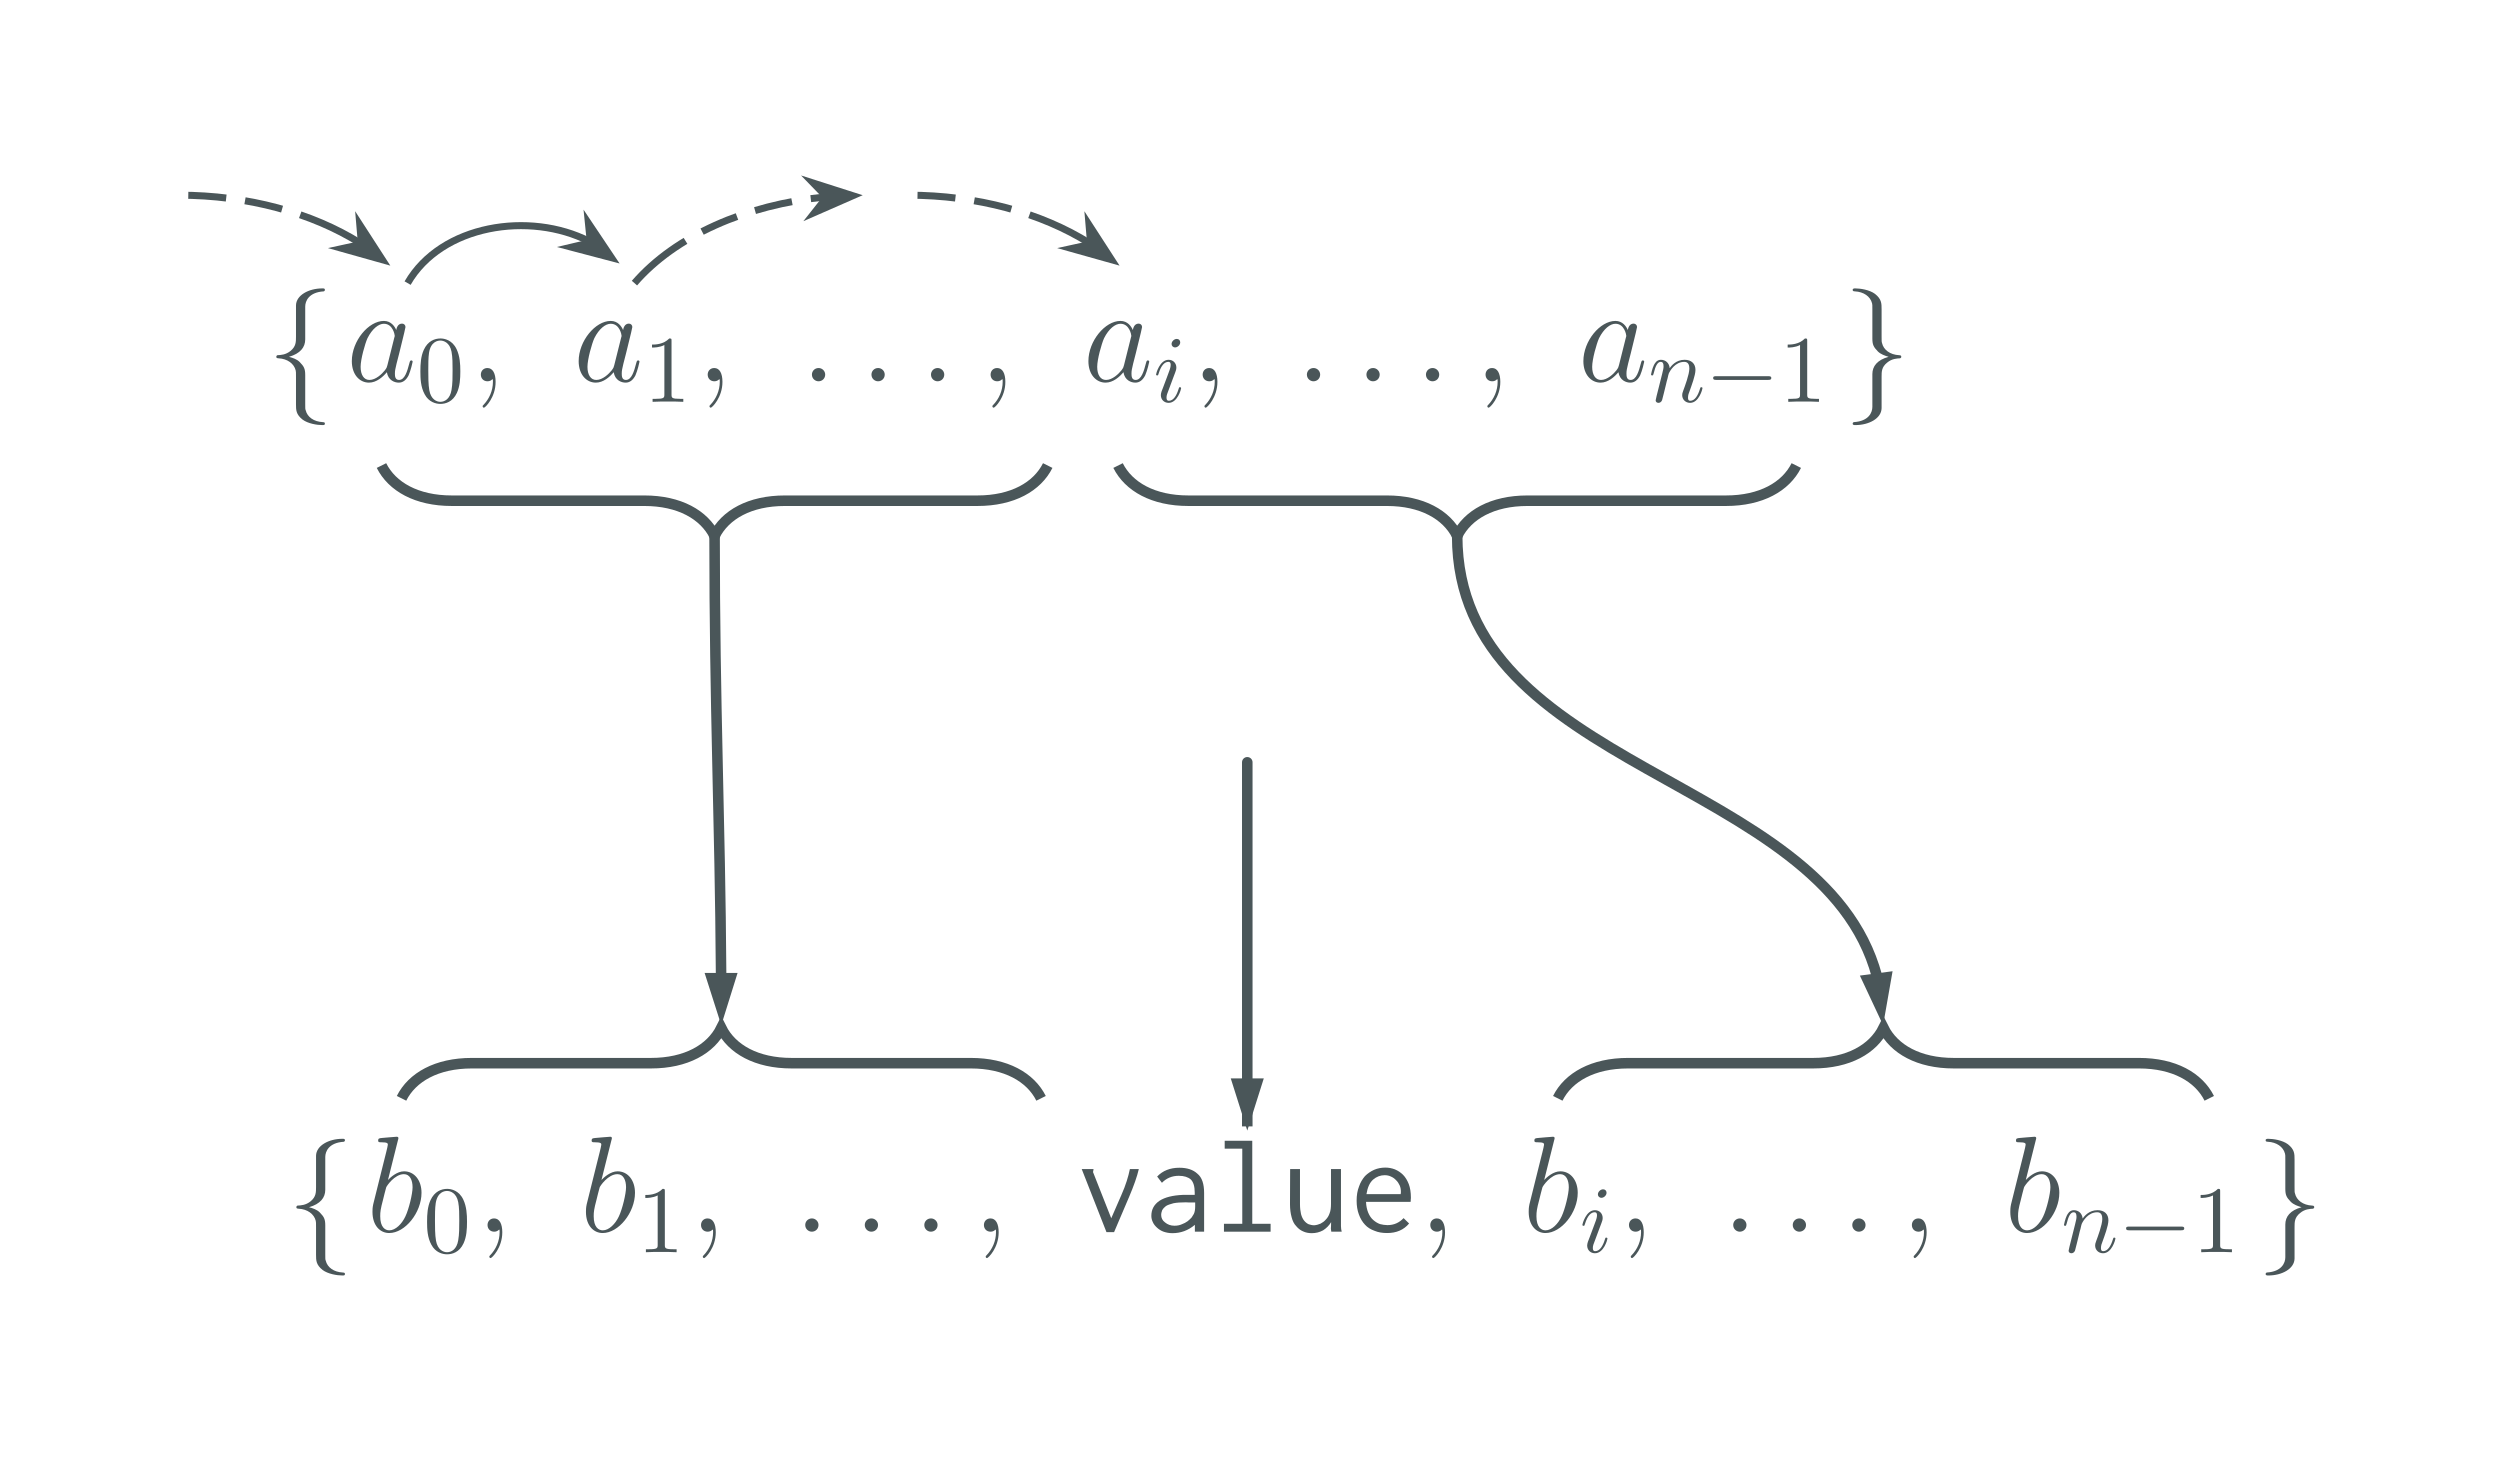
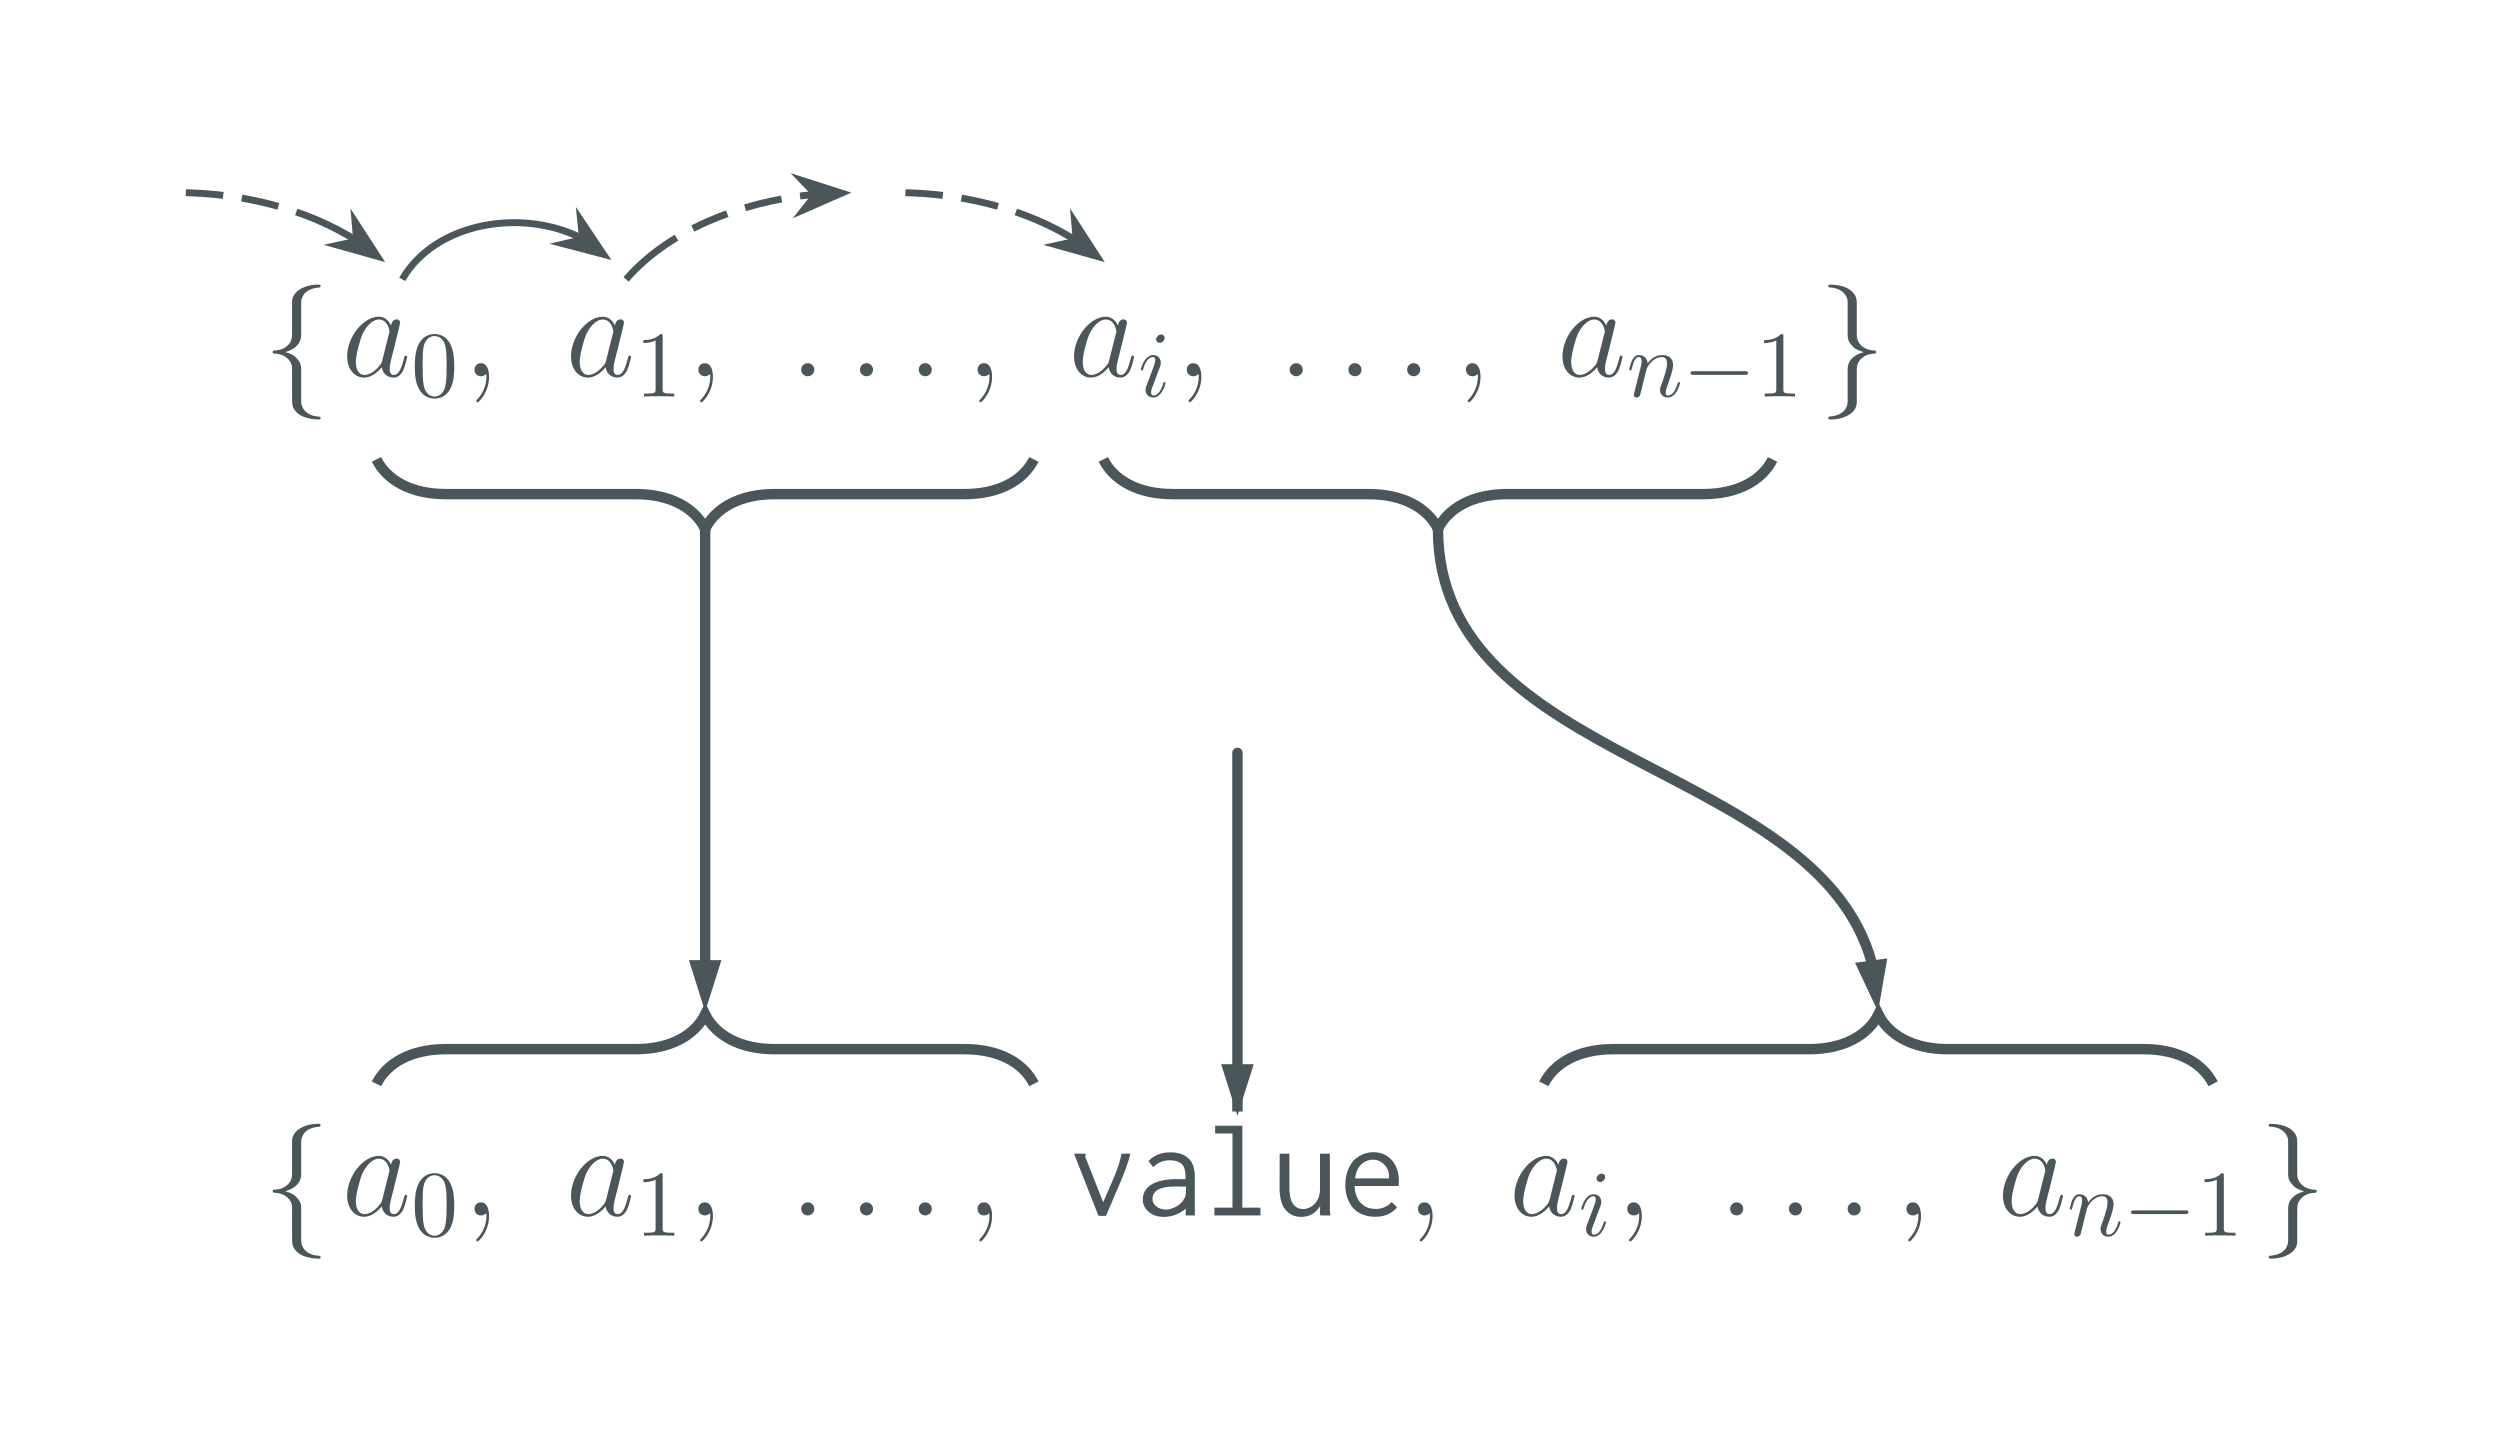
- <svg xmlns="http://www.w3.org/2000/svg" xmlns:xlink="http://www.w3.org/1999/xlink" width="262.063pt" height="152.685pt" viewBox="0 0 262.063 152.685" version="1.1">
+ <svg xmlns="http://www.w3.org/2000/svg" xmlns:xlink="http://www.w3.org/1999/xlink" width="265.567pt" height="152.685pt" viewBox="0 0 265.567 152.685" version="1.1">
  <defs>
    <g>
      <symbol overflow="visible" id="glyph0-0">
        <path style="stroke:none;" d="" />
      </symbol>
      <symbol overflow="visible" id="glyph0-1">
        <path style="stroke:none;" d="M 4.312 -1.703 C 4.25 -1.469 4.25 -1.438 4.047 -1.156 C 3.734 -0.766 3.094 -0.141 2.422 -0.141 C 1.844 -0.141 1.5 -0.672 1.5 -1.516 C 1.5 -2.312 1.953 -3.922 2.219 -4.516 C 2.719 -5.516 3.391 -6.031 3.938 -6.031 C 4.891 -6.031 5.078 -4.859 5.078 -4.75 C 5.078 -4.734 5.031 -4.547 5.016 -4.516 Z M 5.234 -5.375 C 5.078 -5.75 4.688 -6.328 3.938 -6.328 C 2.328 -6.328 0.578 -4.234 0.578 -2.109 C 0.578 -0.688 1.406 0.141 2.375 0.141 C 3.172 0.141 3.844 -0.469 4.25 -0.953 C 4.391 -0.094 5.062 0.141 5.5 0.141 C 5.922 0.141 6.266 -0.109 6.531 -0.625 C 6.75 -1.125 6.953 -2 6.953 -2.047 C 6.953 -2.125 6.906 -2.188 6.812 -2.188 C 6.688 -2.188 6.672 -2.109 6.609 -1.891 C 6.391 -1.047 6.125 -0.141 5.531 -0.141 C 5.125 -0.141 5.094 -0.516 5.094 -0.797 C 5.094 -1.141 5.141 -1.297 5.266 -1.844 C 5.359 -2.203 5.438 -2.531 5.547 -2.938 C 6.078 -5.094 6.203 -5.609 6.203 -5.688 C 6.203 -5.891 6.047 -6.047 5.844 -6.047 C 5.375 -6.047 5.266 -5.547 5.234 -5.375 Z M 5.234 -5.375 " />
      </symbol>
-       <symbol overflow="visible" id="glyph0-2">
-         <path style="stroke:none;" d="M 3.312 -9.594 C 3.328 -9.656 3.359 -9.734 3.359 -9.812 C 3.359 -9.953 3.219 -9.953 3.188 -9.953 C 3.172 -9.953 2.656 -9.906 2.391 -9.891 C 2.156 -9.875 1.938 -9.844 1.672 -9.828 C 1.328 -9.797 1.234 -9.781 1.234 -9.531 C 1.234 -9.375 1.375 -9.375 1.516 -9.375 C 2.25 -9.375 2.25 -9.25 2.25 -9.109 C 2.25 -9.016 2.141 -8.594 2.078 -8.328 L 1.734 -6.953 C 1.594 -6.391 0.781 -3.125 0.719 -2.875 C 0.641 -2.516 0.641 -2.266 0.641 -2.078 C 0.641 -0.609 1.469 0.141 2.391 0.141 C 4.062 0.141 5.781 -2 5.781 -4.078 C 5.781 -5.391 5.031 -6.328 3.953 -6.328 C 3.219 -6.328 2.531 -5.703 2.266 -5.422 Z M 2.406 -0.141 C 1.953 -0.141 1.453 -0.484 1.453 -1.609 C 1.453 -2.078 1.484 -2.359 1.75 -3.359 C 1.797 -3.547 2.016 -4.453 2.078 -4.641 C 2.109 -4.766 2.953 -6.031 3.938 -6.031 C 4.562 -6.031 4.844 -5.406 4.844 -4.656 C 4.844 -3.969 4.453 -2.359 4.094 -1.609 C 3.734 -0.828 3.062 -0.141 2.406 -0.141 Z M 2.406 -0.141 " />
-       </symbol>
      <symbol overflow="visible" id="glyph1-0">
        <path style="stroke:none;" d="" />
      </symbol>
      <symbol overflow="visible" id="glyph1-1">
        <path style="stroke:none;" d="M 4.578 -3.188 C 4.578 -3.984 4.531 -4.781 4.188 -5.516 C 3.734 -6.484 2.906 -6.641 2.5 -6.641 C 1.891 -6.641 1.172 -6.375 0.75 -5.453 C 0.438 -4.766 0.391 -3.984 0.391 -3.188 C 0.391 -2.438 0.422 -1.547 0.844 -0.781 C 1.266 0.016 2 0.219 2.484 0.219 C 3.016 0.219 3.781 0.016 4.219 -0.938 C 4.531 -1.625 4.578 -2.406 4.578 -3.188 Z M 2.484 0 C 2.094 0 1.5 -0.25 1.328 -1.203 C 1.219 -1.797 1.219 -2.719 1.219 -3.312 C 1.219 -3.953 1.219 -4.609 1.297 -5.141 C 1.484 -6.328 2.234 -6.422 2.484 -6.422 C 2.812 -6.422 3.469 -6.234 3.656 -5.25 C 3.766 -4.688 3.766 -3.938 3.766 -3.312 C 3.766 -2.562 3.766 -1.891 3.656 -1.25 C 3.5 -0.297 2.938 0 2.484 0 Z M 2.484 0 " />
      </symbol>
      <symbol overflow="visible" id="glyph1-2">
        <path style="stroke:none;" d="M 2.938 -6.375 C 2.938 -6.625 2.938 -6.641 2.703 -6.641 C 2.078 -6 1.203 -6 0.891 -6 L 0.891 -5.688 C 1.094 -5.688 1.672 -5.688 2.188 -5.953 L 2.188 -0.781 C 2.188 -0.422 2.156 -0.312 1.266 -0.312 L 0.953 -0.312 L 0.953 0 C 1.297 -0.031 2.156 -0.031 2.562 -0.031 C 2.953 -0.031 3.828 -0.031 4.172 0 L 4.172 -0.312 L 3.859 -0.312 C 2.953 -0.312 2.938 -0.422 2.938 -0.781 Z M 2.938 -6.375 " />
      </symbol>
      <symbol overflow="visible" id="glyph2-0">
        <path style="stroke:none;" d="" />
      </symbol>
      <symbol overflow="visible" id="glyph2-1">
        <path style="stroke:none;" d="M 2.797 0.062 C 2.797 -0.828 2.5 -1.391 1.938 -1.391 C 1.516 -1.391 1.25 -1.078 1.25 -0.703 C 1.25 -0.312 1.516 0 1.953 0 C 2.172 0 2.328 -0.094 2.406 -0.172 C 2.453 -0.219 2.469 -0.219 2.484 -0.219 C 2.516 -0.219 2.516 -0.016 2.516 0.062 C 2.516 0.969 2.141 1.844 1.5 2.5 C 1.453 2.531 1.438 2.562 1.438 2.625 C 1.438 2.703 1.5 2.766 1.578 2.766 C 1.703 2.766 2.797 1.703 2.797 0.062 Z M 2.797 0.062 " />
      </symbol>
      <symbol overflow="visible" id="glyph2-2">
        <path style="stroke:none;" d="M 2.641 -0.703 C 2.641 -1.094 2.312 -1.391 1.953 -1.391 C 1.531 -1.391 1.25 -1.062 1.25 -0.703 C 1.25 -0.266 1.609 0 1.938 0 C 2.328 0 2.641 -0.297 2.641 -0.703 Z M 2.641 -0.703 " />
      </symbol>
      <symbol overflow="visible" id="glyph3-0">
        <path style="stroke:none;" d="" />
      </symbol>
      <symbol overflow="visible" id="glyph3-1">
        <path style="stroke:none;" d="M 2.828 -6.234 C 2.828 -6.438 2.688 -6.594 2.469 -6.594 C 2.188 -6.594 1.922 -6.328 1.922 -6.062 C 1.922 -5.875 2.062 -5.703 2.297 -5.703 C 2.531 -5.703 2.828 -5.938 2.828 -6.234 Z M 2.078 -2.484 C 2.188 -2.766 2.188 -2.797 2.297 -3.062 C 2.375 -3.266 2.422 -3.406 2.422 -3.594 C 2.422 -4.031 2.109 -4.406 1.609 -4.406 C 0.672 -4.406 0.297 -2.953 0.297 -2.875 C 0.297 -2.766 0.391 -2.766 0.406 -2.766 C 0.516 -2.766 0.516 -2.797 0.562 -2.953 C 0.844 -3.891 1.234 -4.188 1.578 -4.188 C 1.656 -4.188 1.828 -4.188 1.828 -3.875 C 1.828 -3.656 1.75 -3.453 1.719 -3.344 C 1.641 -3.094 1.188 -1.938 1.031 -1.5 C 0.922 -1.25 0.797 -0.922 0.797 -0.703 C 0.797 -0.234 1.141 0.109 1.609 0.109 C 2.547 0.109 2.922 -1.328 2.922 -1.422 C 2.922 -1.531 2.828 -1.531 2.797 -1.531 C 2.703 -1.531 2.703 -1.5 2.656 -1.344 C 2.469 -0.719 2.141 -0.109 1.641 -0.109 C 1.469 -0.109 1.391 -0.203 1.391 -0.438 C 1.391 -0.688 1.453 -0.828 1.688 -1.438 Z M 2.078 -2.484 " />
      </symbol>
      <symbol overflow="visible" id="glyph3-2">
        <path style="stroke:none;" d="M 0.875 -0.594 C 0.844 -0.438 0.781 -0.203 0.781 -0.156 C 0.781 0.016 0.922 0.109 1.078 0.109 C 1.203 0.109 1.375 0.031 1.453 -0.172 C 1.453 -0.188 1.578 -0.656 1.641 -0.906 L 1.859 -1.797 C 1.906 -2.031 1.969 -2.25 2.031 -2.469 C 2.062 -2.641 2.141 -2.938 2.156 -2.969 C 2.297 -3.281 2.828 -4.188 3.781 -4.188 C 4.234 -4.188 4.312 -3.812 4.312 -3.484 C 4.312 -2.875 3.828 -1.594 3.672 -1.172 C 3.578 -0.938 3.562 -0.812 3.562 -0.703 C 3.562 -0.234 3.922 0.109 4.391 0.109 C 5.328 0.109 5.688 -1.344 5.688 -1.422 C 5.688 -1.531 5.609 -1.531 5.578 -1.531 C 5.469 -1.531 5.469 -1.5 5.422 -1.344 C 5.219 -0.672 4.891 -0.109 4.406 -0.109 C 4.234 -0.109 4.172 -0.203 4.172 -0.438 C 4.172 -0.688 4.25 -0.922 4.344 -1.141 C 4.531 -1.672 4.953 -2.766 4.953 -3.344 C 4.953 -4 4.531 -4.406 3.812 -4.406 C 2.906 -4.406 2.422 -3.766 2.25 -3.531 C 2.203 -4.094 1.797 -4.406 1.328 -4.406 C 0.875 -4.406 0.688 -4.016 0.594 -3.844 C 0.422 -3.5 0.297 -2.906 0.297 -2.875 C 0.297 -2.766 0.391 -2.766 0.406 -2.766 C 0.516 -2.766 0.516 -2.781 0.578 -3 C 0.75 -3.703 0.953 -4.188 1.312 -4.188 C 1.5 -4.188 1.609 -4.062 1.609 -3.734 C 1.609 -3.516 1.578 -3.406 1.453 -2.891 Z M 0.875 -0.594 " />
      </symbol>
      <symbol overflow="visible" id="glyph4-0">
        <path style="stroke:none;" d="" />
      </symbol>
      <symbol overflow="visible" id="glyph4-1">
        <path style="stroke:none;" d="M 6.562 -2.297 C 6.734 -2.297 6.922 -2.297 6.922 -2.5 C 6.922 -2.688 6.734 -2.688 6.562 -2.688 L 1.172 -2.688 C 1 -2.688 0.828 -2.688 0.828 -2.5 C 0.828 -2.297 1 -2.297 1.172 -2.297 Z M 6.562 -2.297 " />
      </symbol>
      <symbol overflow="visible" id="glyph5-0">
        <path style="stroke:none;" d="" />
      </symbol>
      <symbol overflow="visible" id="glyph5-1">
        <path style="stroke:none;" d="M 4.062 -8.844 C 4.062 -9.422 4.438 -10.344 6 -10.438 C 6.062 -10.453 6.125 -10.516 6.125 -10.594 C 6.125 -10.75 6.016 -10.75 5.859 -10.75 C 4.422 -10.75 3.109 -10.031 3.094 -8.969 L 3.094 -5.688 C 3.094 -5.141 3.094 -4.672 2.531 -4.203 C 2.016 -3.781 1.484 -3.766 1.156 -3.75 C 1.094 -3.734 1.031 -3.672 1.031 -3.578 C 1.031 -3.438 1.125 -3.438 1.266 -3.422 C 2.203 -3.375 2.891 -2.859 3.062 -2.156 C 3.094 -2 3.094 -1.969 3.094 -1.453 L 3.094 1.391 C 3.094 2 3.094 2.453 3.781 3 C 4.344 3.422 5.297 3.578 5.859 3.578 C 6.016 3.578 6.125 3.578 6.125 3.422 C 6.125 3.281 6.031 3.281 5.891 3.266 C 4.984 3.219 4.281 2.75 4.109 2.016 C 4.062 1.891 4.062 1.859 4.062 1.344 L 4.062 -1.656 C 4.062 -2.328 3.938 -2.562 3.484 -3.031 C 3.188 -3.328 2.766 -3.469 2.359 -3.578 C 3.547 -3.922 4.062 -4.578 4.062 -5.406 Z M 4.062 -8.844 " />
      </symbol>
      <symbol overflow="visible" id="glyph5-2">
        <path style="stroke:none;" d="M 3.094 1.672 C 3.094 2.25 2.719 3.172 1.156 3.266 C 1.094 3.281 1.031 3.344 1.031 3.422 C 1.031 3.578 1.188 3.578 1.312 3.578 C 2.719 3.578 4.047 2.891 4.062 1.797 L 4.062 -1.484 C 4.062 -2.031 4.062 -2.5 4.641 -2.969 C 5.141 -3.391 5.688 -3.406 6 -3.422 C 6.062 -3.438 6.125 -3.5 6.125 -3.578 C 6.125 -3.734 6.031 -3.734 5.891 -3.75 C 4.953 -3.797 4.266 -4.312 4.109 -5.016 C 4.062 -5.172 4.062 -5.203 4.062 -5.719 L 4.062 -8.562 C 4.062 -9.172 4.062 -9.625 3.375 -10.172 C 2.797 -10.609 1.812 -10.75 1.312 -10.75 C 1.188 -10.75 1.031 -10.75 1.031 -10.594 C 1.031 -10.453 1.125 -10.453 1.266 -10.438 C 2.172 -10.391 2.875 -9.922 3.062 -9.188 C 3.094 -9.062 3.094 -9.031 3.094 -8.516 L 3.094 -5.516 C 3.094 -4.844 3.219 -4.609 3.672 -4.141 C 3.969 -3.844 4.391 -3.703 4.797 -3.578 C 3.609 -3.25 3.094 -2.594 3.094 -1.766 Z M 3.094 1.672 " />
      </symbol>
      <symbol overflow="visible" id="glyph6-0">
        <path style="stroke:none;" d="" />
      </symbol>
      <symbol overflow="visible" id="glyph6-1">
        <path style="stroke:none;" d="M 0.719 -6.203 L 3.172 0.047 L 3.969 0.047 L 5.562 -3.688 C 6.031 -4.797 6.375 -5.75 6.562 -6.562 L 5.625 -6.562 C 5.547 -6.172 5.438 -5.75 5.297 -5.312 C 5.156 -4.859 4.969 -4.375 4.734 -3.844 L 3.672 -1.406 L 1.781 -6.203 C 1.766 -6.203 1.766 -6.219 1.766 -6.234 C 1.766 -6.281 1.781 -6.328 1.781 -6.375 C 1.812 -6.422 1.812 -6.484 1.812 -6.562 L 0.578 -6.562 Z M 0.719 -6.203 " />
      </symbol>
      <symbol overflow="visible" id="glyph6-2">
        <path style="stroke:none;" d="M 1.312 -5.781 L 1.812 -5.125 C 2.281 -5.609 2.875 -5.859 3.578 -5.859 C 4.141 -5.859 4.562 -5.719 4.844 -5.469 C 5.109 -5.203 5.25 -4.75 5.25 -4.109 L 5.25 -3.859 L 4.016 -3.859 C 2.938 -3.812 2.125 -3.609 1.547 -3.234 C 0.984 -2.844 0.703 -2.328 0.703 -1.656 C 0.703 -1.453 0.75 -1.219 0.859 -1 C 0.953 -0.781 1.109 -0.594 1.297 -0.422 C 1.484 -0.25 1.719 -0.094 1.984 0 C 2.266 0.094 2.562 0.156 2.906 0.156 C 3.781 0.156 4.562 -0.125 5.266 -0.719 L 5.266 0 L 6.234 0 L 6.234 -4.062 C 6.234 -5 6.016 -5.688 5.531 -6.078 C 5.078 -6.5 4.453 -6.703 3.641 -6.703 C 2.672 -6.703 1.891 -6.391 1.312 -5.781 Z M 5.297 -3.062 L 5.297 -2.641 C 5.297 -2.312 5.25 -2.047 5.156 -1.859 C 5.109 -1.766 5.016 -1.641 4.922 -1.484 C 4.812 -1.359 4.672 -1.234 4.5 -1.094 C 4.328 -0.969 4.125 -0.859 3.906 -0.781 C 3.672 -0.672 3.406 -0.625 3.125 -0.625 C 2.734 -0.625 2.406 -0.75 2.141 -0.969 C 1.859 -1.172 1.734 -1.453 1.734 -1.75 C 1.734 -1.938 1.781 -2.094 1.844 -2.266 C 1.922 -2.406 2.047 -2.547 2.234 -2.688 C 2.422 -2.812 2.703 -2.891 3.031 -2.984 C 3.359 -3.047 3.781 -3.078 4.312 -3.078 C 4.438 -3.078 4.547 -3.078 4.672 -3.062 Z M 5.297 -3.062 " />
      </symbol>
      <symbol overflow="visible" id="glyph6-3">
        <path style="stroke:none;" d="M 1.219 -9.531 L 1.219 -8.703 L 3.062 -8.703 L 3.062 -0.828 L 1.141 -0.828 L 1.141 0 L 6.031 0 L 6.031 -0.828 L 4.109 -0.828 L 4.109 -9.531 Z M 1.219 -9.531 " />
      </symbol>
      <symbol overflow="visible" id="glyph6-4">
        <path style="stroke:none;" d="M 0.906 -6.562 L 0.891 -2.891 C 0.891 -2.359 0.953 -1.906 1.062 -1.516 C 1.156 -1.141 1.312 -0.812 1.547 -0.578 C 1.75 -0.328 2 -0.141 2.266 -0.031 C 2.531 0.094 2.844 0.156 3.172 0.156 C 3.594 0.156 3.984 0.062 4.359 -0.141 C 4.703 -0.359 4.984 -0.641 5.203 -1 L 5.188 -0.5 C 5.172 -0.406 5.172 -0.297 5.188 -0.234 C 5.203 -0.141 5.203 -0.078 5.219 0 L 6.312 0 C 6.266 -0.172 6.234 -0.375 6.234 -0.594 L 6.234 -6.562 L 5.188 -6.562 L 5.188 -2.938 C 5.188 -2.547 5.156 -2.203 5.047 -1.938 C 4.953 -1.656 4.812 -1.438 4.641 -1.266 C 4.484 -1.078 4.297 -0.953 4.094 -0.844 C 3.875 -0.75 3.656 -0.688 3.422 -0.672 C 3.219 -0.672 3.031 -0.719 2.844 -0.781 C 2.672 -0.859 2.516 -0.984 2.375 -1.156 C 2.234 -1.328 2.125 -1.562 2.047 -1.844 C 1.984 -2.125 1.938 -2.484 1.938 -2.891 L 1.938 -6.562 Z M 0.906 -6.562 " />
      </symbol>
      <symbol overflow="visible" id="glyph6-5">
        <path style="stroke:none;" d="M 3.719 -6.719 C 3.297 -6.719 2.891 -6.641 2.531 -6.484 C 2.188 -6.328 1.859 -6.109 1.578 -5.828 C 1.312 -5.516 1.094 -5.156 0.953 -4.734 C 0.781 -4.297 0.703 -3.812 0.703 -3.25 C 0.703 -2.719 0.781 -2.219 0.938 -1.812 C 1.094 -1.375 1.312 -1.016 1.578 -0.734 C 1.844 -0.438 2.188 -0.234 2.578 -0.094 C 2.984 0.078 3.422 0.141 3.906 0.141 C 4.875 0.141 5.641 -0.188 6.203 -0.859 L 5.625 -1.422 C 5.172 -0.938 4.609 -0.688 3.938 -0.688 C 3.672 -0.688 3.406 -0.734 3.156 -0.797 C 2.891 -0.891 2.672 -1.031 2.453 -1.219 C 2.234 -1.406 2.062 -1.656 1.922 -1.984 C 1.797 -2.281 1.703 -2.672 1.688 -3.125 L 6.359 -3.125 C 6.375 -3.203 6.375 -3.281 6.375 -3.359 C 6.391 -3.438 6.391 -3.531 6.391 -3.594 C 6.391 -4.125 6.312 -4.609 6.172 -4.984 C 6.016 -5.375 5.828 -5.703 5.562 -5.969 C 5.328 -6.203 5.047 -6.391 4.719 -6.531 C 4.391 -6.656 4.062 -6.719 3.719 -6.719 Z M 1.734 -3.938 C 1.844 -4.625 2.062 -5.125 2.422 -5.453 C 2.781 -5.766 3.203 -5.922 3.641 -5.922 C 3.891 -5.922 4.109 -5.875 4.297 -5.781 C 4.516 -5.688 4.688 -5.562 4.844 -5.391 C 5 -5.25 5.125 -5.047 5.219 -4.844 C 5.312 -4.625 5.344 -4.406 5.344 -4.156 C 5.344 -4.109 5.344 -4.078 5.328 -4.047 L 5.328 -3.938 Z M 1.734 -3.938 " />
      </symbol>
    </g>
    <clipPath id="clip1">
-       <path d="M 0 0 L 262.062 0 L 262.062 152.684 L 0 152.684 Z M 0 0 " />
+       <path d="M 0 0 L 265.566 0 L 265.566 152.684 L 0 152.684 Z M 0 0 " />
    </clipPath>
  </defs>
  <g id="surface1">
    <g clip-path="url(#clip1)" clip-rule="nonzero">
-       <path style=" stroke:none;fill-rule:nonzero;fill:rgb(100%,100%,100%);fill-opacity:1;" d="M 0 152.688 L 0 0 L 262.066 0 L 262.066 152.688 Z M 0 152.688 " />
+       <path style=" stroke:none;fill-rule:nonzero;fill:rgb(100%,100%,100%);fill-opacity:1;" d="M 0 152.688 L 0 0 L 265.57 0 L 265.57 152.688 Z M 0 152.688 " />
    </g>
    <g style="fill:rgb(29.019%,33.725%,34.903%);fill-opacity:1;">
      <use xlink:href="#glyph0-1" x="36.302" y="39.969" />
    </g>
    <g style="fill:rgb(29.019%,33.725%,34.903%);fill-opacity:1;">
      <use xlink:href="#glyph1-1" x="43.676" y="42.121" />
    </g>
    <g style="fill:rgb(29.019%,33.725%,34.903%);fill-opacity:1;">
      <use xlink:href="#glyph2-1" x="49.155" y="39.969" />
    </g>
    <g style="fill:rgb(29.019%,33.725%,34.903%);fill-opacity:1;">
      <use xlink:href="#glyph0-1" x="60.081" y="39.969" />
    </g>
    <g style="fill:rgb(29.019%,33.725%,34.903%);fill-opacity:1;">
      <use xlink:href="#glyph1-2" x="67.455" y="42.121" />
    </g>
    <g style="fill:rgb(29.019%,33.725%,34.903%);fill-opacity:1;">
      <use xlink:href="#glyph2-1" x="72.934" y="39.969" />
    </g>
    <g style="fill:rgb(29.019%,33.725%,34.903%);fill-opacity:1;">
      <use xlink:href="#glyph2-2" x="83.86" y="39.969" />
    </g>
    <g style="fill:rgb(29.019%,33.725%,34.903%);fill-opacity:1;">
      <use xlink:href="#glyph2-2" x="90.101" y="39.969" />
    </g>
    <g style="fill:rgb(29.019%,33.725%,34.903%);fill-opacity:1;">
      <use xlink:href="#glyph2-2" x="96.341" y="39.969" />
    </g>
    <g style="fill:rgb(29.019%,33.725%,34.903%);fill-opacity:1;">
      <use xlink:href="#glyph2-1" x="102.589" y="39.969" />
    </g>
    <g style="fill:rgb(29.019%,33.725%,34.903%);fill-opacity:1;">
      <use xlink:href="#glyph0-1" x="113.515" y="39.969" />
    </g>
    <g style="fill:rgb(29.019%,33.725%,34.903%);fill-opacity:1;">
      <use xlink:href="#glyph3-1" x="120.889" y="42.121" />
    </g>
    <g style="fill:rgb(29.019%,33.725%,34.903%);fill-opacity:1;">
      <use xlink:href="#glyph2-1" x="124.819" y="39.969" />
    </g>
    <g style="fill:rgb(29.019%,33.725%,34.903%);fill-opacity:1;">
      <use xlink:href="#glyph2-2" x="135.745" y="39.969" />
    </g>
    <g style="fill:rgb(29.019%,33.725%,34.903%);fill-opacity:1;">
      <use xlink:href="#glyph2-2" x="141.986" y="39.969" />
    </g>
    <g style="fill:rgb(29.019%,33.725%,34.903%);fill-opacity:1;">
      <use xlink:href="#glyph2-2" x="148.226" y="39.969" />
    </g>
    <g style="fill:rgb(29.019%,33.725%,34.903%);fill-opacity:1;">
      <use xlink:href="#glyph2-1" x="154.474" y="39.969" />
    </g>
    <g style="fill:rgb(29.019%,33.725%,34.903%);fill-opacity:1;">
      <use xlink:href="#glyph0-1" x="165.4" y="39.969" />
    </g>
    <g style="fill:rgb(29.019%,33.725%,34.903%);fill-opacity:1;">
      <use xlink:href="#glyph3-2" x="172.774" y="42.121" />
    </g>
    <g style="fill:rgb(29.019%,33.725%,34.903%);fill-opacity:1;">
      <use xlink:href="#glyph4-1" x="178.754" y="42.121" />
    </g>
    <g style="fill:rgb(29.019%,33.725%,34.903%);fill-opacity:1;">
      <use xlink:href="#glyph1-2" x="186.502" y="42.121" />
    </g>
    <g style="fill:rgb(29.019%,33.725%,34.903%);fill-opacity:1;">
      <use xlink:href="#glyph5-1" x="27.933" y="40.982" />
    </g>
    <g style="fill:rgb(29.019%,33.725%,34.903%);fill-opacity:1;">
      <use xlink:href="#glyph5-2" x="193.177" y="40.982" />
    </g>
    <path style="fill:none;stroke-width:0.737;stroke-linecap:butt;stroke-linejoin:miter;stroke:rgb(29.019%,33.725%,34.903%);stroke-opacity:1;stroke-dasharray:6.974,1.993,3.985,1.993,3.985,1.993,2.989,1.993,2.989,1.993,2.989,1.993,2.989,1.993,2.989;stroke-miterlimit:10;" d="M -76.38 14.481 C -81.439 17.664 -88.197 19.508 -95.349 19.508 " transform="matrix(1,0,0,-1,114.142,39.969)" />
    <path style="fill-rule:nonzero;fill:rgb(29.019%,33.725%,34.903%);fill-opacity:1;stroke-width:0.737;stroke-linecap:butt;stroke-linejoin:miter;stroke:rgb(29.019%,33.725%,34.903%);stroke-opacity:1;stroke-miterlimit:10;" d="M 5.254 -0.001 L 1.189 1.535 L 2.536 -0.001 L 1.189 -1.538 Z M 5.254 -0.001 " transform="matrix(0.80466,0.59364,0.59364,-0.80466,35.851,24.10706)" />
    <path style="fill:none;stroke-width:0.737;stroke-linecap:butt;stroke-linejoin:miter;stroke:rgb(29.019%,33.725%,34.903%);stroke-opacity:1;stroke-miterlimit:10;" d="M -71.415 10.293 C -67.884 16.41 -58.626 17.867 -52.369 14.668 " transform="matrix(1,0,0,-1,114.142,39.969)" />
    <path style="fill-rule:nonzero;fill:rgb(29.019%,33.725%,34.903%);fill-opacity:1;stroke-width:0.737;stroke-linecap:butt;stroke-linejoin:miter;stroke:rgb(29.019%,33.725%,34.903%);stroke-opacity:1;stroke-miterlimit:10;" d="M 5.253 0 L 1.189 1.537 L 2.536 -0.002 L 1.188 -1.538 Z M 5.253 0 " transform="matrix(0.81448,0.5801,0.5801,-0.81448,59.823,23.96854)" />
    <path style="fill:none;stroke-width:0.737;stroke-linecap:butt;stroke-linejoin:miter;stroke:rgb(29.019%,33.725%,34.903%);stroke-opacity:1;stroke-dasharray:6.974,1.993,3.985,1.993,3.985,1.993,2.989,1.993,2.989,1.993,2.989,1.993,2.989,1.993,2.989;stroke-miterlimit:10;" d="M -47.634 10.293 C -43.365 15.227 -35.958 18.52 -27.646 19.321 " transform="matrix(1,0,0,-1,114.142,39.969)" />
    <path style="fill-rule:nonzero;fill:rgb(29.019%,33.725%,34.903%);fill-opacity:1;stroke-width:0.737;stroke-linecap:butt;stroke-linejoin:miter;stroke:rgb(29.019%,33.725%,34.903%);stroke-opacity:1;stroke-miterlimit:10;" d="M 5.254 -0 L 1.191 1.535 L 2.535 -0.001 L 1.189 -1.536 Z M 5.254 -0 " transform="matrix(0.99864,-0.05136,-0.05136,-0.99864,84.14758,20.78515)" />
    <path style="fill:none;stroke-width:0.737;stroke-linecap:butt;stroke-linejoin:miter;stroke:rgb(29.019%,33.725%,34.903%);stroke-opacity:1;stroke-dasharray:6.974,1.993,3.985,1.993,3.985,1.993,2.989,1.993,2.989,1.993,2.989,1.993,2.989,1.993,2.989;stroke-miterlimit:10;" d="M 0.061 14.481 C -4.997 17.664 -11.759 19.508 -18.912 19.508 " transform="matrix(1,0,0,-1,114.142,39.969)" />
    <path style="fill-rule:nonzero;fill:rgb(29.019%,33.725%,34.903%);fill-opacity:1;stroke-width:0.737;stroke-linecap:butt;stroke-linejoin:miter;stroke:rgb(29.019%,33.725%,34.903%);stroke-opacity:1;stroke-miterlimit:10;" d="M 5.256 0.001 L 1.191 1.536 L 2.537 0 L 1.191 -1.537 Z M 5.256 0.001 " transform="matrix(0.80466,0.59364,0.59364,-0.80466,112.2903,24.10706)" />
    <g style="fill:rgb(29.019%,33.725%,34.903%);fill-opacity:1;">
-       <use xlink:href="#glyph0-2" x="38.404" y="129.112" />
-     </g>
-     <g style="fill:rgb(29.019%,33.725%,34.903%);fill-opacity:1;">
-       <use xlink:href="#glyph1-1" x="44.377" y="131.264" />
-     </g>
-     <g style="fill:rgb(29.019%,33.725%,34.903%);fill-opacity:1;">
-       <use xlink:href="#glyph2-1" x="49.856" y="129.112" />
-     </g>
-     <g style="fill:rgb(29.019%,33.725%,34.903%);fill-opacity:1;">
-       <use xlink:href="#glyph0-2" x="60.782" y="129.112" />
-     </g>
-     <g style="fill:rgb(29.019%,33.725%,34.903%);fill-opacity:1;">
-       <use xlink:href="#glyph1-2" x="66.754" y="131.264" />
-     </g>
-     <g style="fill:rgb(29.019%,33.725%,34.903%);fill-opacity:1;">
-       <use xlink:href="#glyph2-1" x="72.234" y="129.112" />
-     </g>
-     <g style="fill:rgb(29.019%,33.725%,34.903%);fill-opacity:1;">
-       <use xlink:href="#glyph2-2" x="83.159" y="129.112" />
-     </g>
-     <g style="fill:rgb(29.019%,33.725%,34.903%);fill-opacity:1;">
-       <use xlink:href="#glyph2-2" x="89.4" y="129.112" />
-     </g>
-     <g style="fill:rgb(29.019%,33.725%,34.903%);fill-opacity:1;">
-       <use xlink:href="#glyph2-2" x="95.64" y="129.112" />
-     </g>
-     <g style="fill:rgb(29.019%,33.725%,34.903%);fill-opacity:1;">
-       <use xlink:href="#glyph2-1" x="101.889" y="129.112" />
-     </g>
-     <g style="fill:rgb(29.019%,33.725%,34.903%);fill-opacity:1;">
-       <use xlink:href="#glyph6-1" x="112.814" y="129.112" />
-       <use xlink:href="#glyph6-2" x="119.987" y="129.112" />
-       <use xlink:href="#glyph6-3" x="127.16" y="129.112" />
-       <use xlink:href="#glyph6-4" x="134.333" y="129.112" />
-       <use xlink:href="#glyph6-5" x="141.506" y="129.112" />
-     </g>
-     <g style="fill:rgb(29.019%,33.725%,34.903%);fill-opacity:1;">
-       <use xlink:href="#glyph2-1" x="148.68" y="129.112" />
-     </g>
-     <g style="fill:rgb(29.019%,33.725%,34.903%);fill-opacity:1;">
-       <use xlink:href="#glyph0-2" x="159.605" y="129.112" />
-     </g>
-     <g style="fill:rgb(29.019%,33.725%,34.903%);fill-opacity:1;">
-       <use xlink:href="#glyph3-1" x="165.578" y="131.264" />
-     </g>
-     <g style="fill:rgb(29.019%,33.725%,34.903%);fill-opacity:1;">
-       <use xlink:href="#glyph2-1" x="169.508" y="129.112" />
-     </g>
-     <g style="fill:rgb(29.019%,33.725%,34.903%);fill-opacity:1;">
-       <use xlink:href="#glyph2-2" x="180.434" y="129.112" />
-     </g>
-     <g style="fill:rgb(29.019%,33.725%,34.903%);fill-opacity:1;">
-       <use xlink:href="#glyph2-2" x="186.675" y="129.112" />
-     </g>
-     <g style="fill:rgb(29.019%,33.725%,34.903%);fill-opacity:1;">
-       <use xlink:href="#glyph2-2" x="192.915" y="129.112" />
-     </g>
-     <g style="fill:rgb(29.019%,33.725%,34.903%);fill-opacity:1;">
-       <use xlink:href="#glyph2-1" x="199.163" y="129.112" />
-     </g>
-     <g style="fill:rgb(29.019%,33.725%,34.903%);fill-opacity:1;">
-       <use xlink:href="#glyph0-2" x="210.089" y="129.112" />
-     </g>
-     <g style="fill:rgb(29.019%,33.725%,34.903%);fill-opacity:1;">
-       <use xlink:href="#glyph3-2" x="216.061" y="131.264" />
-     </g>
-     <g style="fill:rgb(29.019%,33.725%,34.903%);fill-opacity:1;">
-       <use xlink:href="#glyph4-1" x="222.041" y="131.264" />
-     </g>
-     <g style="fill:rgb(29.019%,33.725%,34.903%);fill-opacity:1;">
-       <use xlink:href="#glyph1-2" x="229.79" y="131.264" />
-     </g>
-     <g style="fill:rgb(29.019%,33.725%,34.903%);fill-opacity:1;">
-       <use xlink:href="#glyph5-1" x="30.035" y="130.125" />
-     </g>
-     <g style="fill:rgb(29.019%,33.725%,34.903%);fill-opacity:1;">
-       <use xlink:href="#glyph5-2" x="236.465" y="130.125" />
+       <use xlink:href="#glyph0-1" x="36.302" y="129.112" />
+     </g>
+     <g style="fill:rgb(29.019%,33.725%,34.903%);fill-opacity:1;">
+       <use xlink:href="#glyph1-1" x="43.676" y="131.264" />
+     </g>
+     <g style="fill:rgb(29.019%,33.725%,34.903%);fill-opacity:1;">
+       <use xlink:href="#glyph2-1" x="49.155" y="129.112" />
+     </g>
+     <g style="fill:rgb(29.019%,33.725%,34.903%);fill-opacity:1;">
+       <use xlink:href="#glyph0-1" x="60.081" y="129.112" />
+     </g>
+     <g style="fill:rgb(29.019%,33.725%,34.903%);fill-opacity:1;">
+       <use xlink:href="#glyph1-2" x="67.455" y="131.264" />
+     </g>
+     <g style="fill:rgb(29.019%,33.725%,34.903%);fill-opacity:1;">
+       <use xlink:href="#glyph2-1" x="72.934" y="129.112" />
+     </g>
+     <g style="fill:rgb(29.019%,33.725%,34.903%);fill-opacity:1;">
+       <use xlink:href="#glyph2-2" x="83.86" y="129.112" />
+     </g>
+     <g style="fill:rgb(29.019%,33.725%,34.903%);fill-opacity:1;">
+       <use xlink:href="#glyph2-2" x="90.101" y="129.112" />
+     </g>
+     <g style="fill:rgb(29.019%,33.725%,34.903%);fill-opacity:1;">
+       <use xlink:href="#glyph2-2" x="96.341" y="129.112" />
+     </g>
+     <g style="fill:rgb(29.019%,33.725%,34.903%);fill-opacity:1;">
+       <use xlink:href="#glyph2-1" x="102.589" y="129.112" />
+     </g>
+     <g style="fill:rgb(29.019%,33.725%,34.903%);fill-opacity:1;">
+       <use xlink:href="#glyph6-1" x="113.515" y="129.112" />
+       <use xlink:href="#glyph6-2" x="120.688" y="129.112" />
+       <use xlink:href="#glyph6-3" x="127.861" y="129.112" />
+       <use xlink:href="#glyph6-4" x="135.034" y="129.112" />
+       <use xlink:href="#glyph6-5" x="142.207" y="129.112" />
+     </g>
+     <g style="fill:rgb(29.019%,33.725%,34.903%);fill-opacity:1;">
+       <use xlink:href="#glyph2-1" x="149.38" y="129.112" />
+     </g>
+     <g style="fill:rgb(29.019%,33.725%,34.903%);fill-opacity:1;">
+       <use xlink:href="#glyph0-1" x="160.306" y="129.112" />
+     </g>
+     <g style="fill:rgb(29.019%,33.725%,34.903%);fill-opacity:1;">
+       <use xlink:href="#glyph3-1" x="167.68" y="131.264" />
+     </g>
+     <g style="fill:rgb(29.019%,33.725%,34.903%);fill-opacity:1;">
+       <use xlink:href="#glyph2-1" x="171.61" y="129.112" />
+     </g>
+     <g style="fill:rgb(29.019%,33.725%,34.903%);fill-opacity:1;">
+       <use xlink:href="#glyph2-2" x="182.536" y="129.112" />
+     </g>
+     <g style="fill:rgb(29.019%,33.725%,34.903%);fill-opacity:1;">
+       <use xlink:href="#glyph2-2" x="188.777" y="129.112" />
+     </g>
+     <g style="fill:rgb(29.019%,33.725%,34.903%);fill-opacity:1;">
+       <use xlink:href="#glyph2-2" x="195.017" y="129.112" />
+     </g>
+     <g style="fill:rgb(29.019%,33.725%,34.903%);fill-opacity:1;">
+       <use xlink:href="#glyph2-1" x="201.265" y="129.112" />
+     </g>
+     <g style="fill:rgb(29.019%,33.725%,34.903%);fill-opacity:1;">
+       <use xlink:href="#glyph0-1" x="212.191" y="129.112" />
+     </g>
+     <g style="fill:rgb(29.019%,33.725%,34.903%);fill-opacity:1;">
+       <use xlink:href="#glyph3-2" x="219.565" y="131.264" />
+     </g>
+     <g style="fill:rgb(29.019%,33.725%,34.903%);fill-opacity:1;">
+       <use xlink:href="#glyph4-1" x="225.545" y="131.264" />
+     </g>
+     <g style="fill:rgb(29.019%,33.725%,34.903%);fill-opacity:1;">
+       <use xlink:href="#glyph1-2" x="233.293" y="131.264" />
+     </g>
+     <g style="fill:rgb(29.019%,33.725%,34.903%);fill-opacity:1;">
+       <use xlink:href="#glyph5-1" x="27.933" y="130.125" />
+     </g>
+     <g style="fill:rgb(29.019%,33.725%,34.903%);fill-opacity:1;">
+       <use xlink:href="#glyph5-2" x="239.968" y="130.125" />
    </g>
    <path style="fill:none;stroke-width:1.105;stroke-linecap:butt;stroke-linejoin:miter;stroke:rgb(29.019%,33.725%,34.903%);stroke-opacity:1;stroke-miterlimit:10;" d="M -4.314 -8.832 C -5.419 -11.043 -7.997 -12.519 -11.681 -12.519 L -31.865 -12.519 C -35.548 -12.519 -38.13 -13.992 -39.236 -16.203 C -40.341 -13.992 -42.919 -12.519 -46.603 -12.519 L -66.787 -12.519 C -70.47 -12.519 -73.048 -11.043 -74.154 -8.832 " transform="matrix(1,0,0,-1,114.142,39.969)" />
-     <path style="fill:none;stroke-width:1.105;stroke-linecap:butt;stroke-linejoin:miter;stroke:rgb(29.019%,33.725%,34.903%);stroke-opacity:1;stroke-miterlimit:10;" d="M -72.052 -75.164 C -70.947 -72.953 -68.369 -71.48 -64.685 -71.48 L -45.904 -71.48 C -42.22 -71.48 -39.638 -70.004 -38.533 -67.793 C -37.427 -70.004 -34.849 -71.48 -31.162 -71.48 L -12.384 -71.48 C -8.697 -71.48 -6.119 -72.953 -5.013 -75.164 " transform="matrix(1,0,0,-1,114.142,39.969)" />
-     <path style="fill:none;stroke-width:1.105;stroke-linecap:butt;stroke-linejoin:miter;stroke:rgb(29.019%,33.725%,34.903%);stroke-opacity:1;stroke-miterlimit:10;" d="M -39.236 -16.203 C -39.236 -34.488 -38.662 -45.394 -38.552 -62.277 " transform="matrix(1,0,0,-1,114.142,39.969)" />
-     <path style="fill-rule:nonzero;fill:rgb(29.019%,33.725%,34.903%);fill-opacity:1;stroke-width:1.105;stroke-linecap:butt;stroke-linejoin:miter;stroke:rgb(29.019%,33.725%,34.903%);stroke-opacity:1;stroke-miterlimit:10;" d="M 3.64 -0 L 0.554 0.975 L 0.554 -0.001 L 0.551 -0.974 Z M 3.64 -0 " transform="matrix(0.00336,0.99997,0.99997,-0.00336,75.58936,101.9888)" />
+     <path style="fill:none;stroke-width:1.105;stroke-linecap:butt;stroke-linejoin:miter;stroke:rgb(29.019%,33.725%,34.903%);stroke-opacity:1;stroke-miterlimit:10;" d="M -74.154 -75.164 C -73.048 -72.953 -70.47 -71.48 -66.787 -71.48 L -46.603 -71.48 C -42.919 -71.48 -40.341 -70.004 -39.236 -67.793 C -38.13 -70.004 -35.548 -71.48 -31.865 -71.48 L -11.681 -71.48 C -7.997 -71.48 -5.419 -72.953 -4.314 -75.164 " transform="matrix(1,0,0,-1,114.142,39.969)" />
+     <path style="fill:none;stroke-width:1.105;stroke-linecap:butt;stroke-linejoin:miter;stroke:rgb(29.019%,33.725%,34.903%);stroke-opacity:1;stroke-miterlimit:10;" d="M -39.236 -16.203 C -39.236 -34.406 -39.236 -45.433 -39.236 -62.273 " transform="matrix(1,0,0,-1,114.142,39.969)" />
+     <path style="fill-rule:nonzero;fill:rgb(29.019%,33.725%,34.903%);fill-opacity:1;stroke-width:1.105;stroke-linecap:butt;stroke-linejoin:miter;stroke:rgb(29.019%,33.725%,34.903%);stroke-opacity:1;stroke-miterlimit:10;" d="M 3.64 -0.002 L 0.554 0.975 L 0.554 -0.974 Z M 3.64 -0.002 " transform="matrix(0,1,1,0,74.90804,101.9886)" />
    <path style="fill:none;stroke-width:1.105;stroke-linecap:butt;stroke-linejoin:miter;stroke:rgb(29.019%,33.725%,34.903%);stroke-opacity:1;stroke-miterlimit:10;" d="M 74.155 -8.832 C 73.049 -11.043 70.471 -12.519 66.784 -12.519 L 45.975 -12.519 C 42.292 -12.519 39.713 -13.992 38.608 -16.203 C 37.503 -13.992 34.92 -12.519 31.237 -12.519 L 10.428 -12.519 C 6.745 -12.519 4.163 -11.043 3.057 -8.832 " transform="matrix(1,0,0,-1,114.142,39.969)" />
-     <path style="fill:none;stroke-width:1.105;stroke-linecap:butt;stroke-linejoin:miter;stroke:rgb(29.019%,33.725%,34.903%);stroke-opacity:1;stroke-miterlimit:10;" d="M 49.151 -75.164 C 50.256 -72.953 52.835 -71.48 56.518 -71.48 L 75.928 -71.48 C 79.612 -71.48 82.19 -70.004 83.296 -67.793 C 84.401 -70.004 86.983 -71.48 90.667 -71.48 L 110.073 -71.48 C 113.76 -71.48 116.338 -72.953 117.444 -75.164 " transform="matrix(1,0,0,-1,114.142,39.969)" />
-     <path style="fill:none;stroke-width:1.105;stroke-linecap:butt;stroke-linejoin:miter;stroke:rgb(29.019%,33.725%,34.903%);stroke-opacity:1;stroke-miterlimit:10;" d="M 38.608 -16.203 C 38.608 -40.89 76.956 -41.238 82.604 -62.343 " transform="matrix(1,0,0,-1,114.142,39.969)" />
-     <path style="fill-rule:nonzero;fill:rgb(29.019%,33.725%,34.903%);fill-opacity:1;stroke-width:1.105;stroke-linecap:butt;stroke-linejoin:miter;stroke:rgb(29.019%,33.725%,34.903%);stroke-opacity:1;stroke-miterlimit:10;" d="M 3.641 0 L 0.551 0.977 L 0.551 -0 L 0.551 -0.974 Z M 3.641 0 " transform="matrix(0.13246,0.99113,0.99113,-0.13246,196.6736,102.0398)" />
-     <path style="fill:none;stroke-width:1.105;stroke-linecap:butt;stroke-linejoin:miter;stroke:rgb(29.019%,33.725%,34.903%);stroke-opacity:1;stroke-miterlimit:10;" d="M 16.604 -78.105 C 16.604 -67.472 16.604 -30.902 16.604 -42 " transform="matrix(1,0,0,-1,114.142,39.969)" />
-     <path style="fill-rule:nonzero;fill:rgb(29.019%,33.725%,34.903%);fill-opacity:1;stroke-width:1.105;stroke-linecap:butt;stroke-linejoin:miter;stroke:rgb(29.019%,33.725%,34.903%);stroke-opacity:1;stroke-miterlimit:10;" d="M 3.64 -0.001 L 0.554 0.975 L 0.554 -0.978 Z M 3.64 -0.001 " transform="matrix(0,1,1,0,130.7472,113.044)" />
+     <path style="fill:none;stroke-width:1.105;stroke-linecap:butt;stroke-linejoin:miter;stroke:rgb(29.019%,33.725%,34.903%);stroke-opacity:1;stroke-miterlimit:10;" d="M 49.85 -75.164 C 50.956 -72.953 53.534 -71.48 57.221 -71.48 L 78.03 -71.48 C 81.713 -71.48 84.292 -70.004 85.397 -67.793 C 86.503 -70.004 89.085 -71.48 92.768 -71.48 L 113.577 -71.48 C 117.26 -71.48 119.842 -72.953 120.948 -75.164 " transform="matrix(1,0,0,-1,114.142,39.969)" />
+     <path style="fill:none;stroke-width:1.105;stroke-linecap:butt;stroke-linejoin:miter;stroke:rgb(29.019%,33.725%,34.903%);stroke-opacity:1;stroke-miterlimit:10;" d="M 38.608 -16.203 C 38.608 -41.449 78.881 -40.832 84.702 -62.343 " transform="matrix(1,0,0,-1,114.142,39.969)" />
+     <path style="fill-rule:nonzero;fill:rgb(29.019%,33.725%,34.903%);fill-opacity:1;stroke-width:1.105;stroke-linecap:butt;stroke-linejoin:miter;stroke:rgb(29.019%,33.725%,34.903%);stroke-opacity:1;stroke-miterlimit:10;" d="M 3.64 -0.002 L 0.551 0.974 L 0.554 0 L 0.553 -0.977 Z M 3.64 -0.002 " transform="matrix(0.13356,0.99098,0.99098,-0.13356,198.7693,102.0407)" />
+     <path style="fill:none;stroke-width:1.105;stroke-linecap:butt;stroke-linejoin:miter;stroke:rgb(29.019%,33.725%,34.903%);stroke-opacity:1;stroke-miterlimit:10;" d="M 17.307 -78.105 C 17.307 -67.472 17.307 -30.902 17.307 -42 " transform="matrix(1,0,0,-1,114.142,39.969)" />
+     <path style="fill-rule:nonzero;fill:rgb(29.019%,33.725%,34.903%);fill-opacity:1;stroke-width:1.105;stroke-linecap:butt;stroke-linejoin:miter;stroke:rgb(29.019%,33.725%,34.903%);stroke-opacity:1;stroke-miterlimit:10;" d="M 3.64 0.001 L 0.554 0.978 L 0.554 -0.975 Z M 3.64 0.001 " transform="matrix(0,1,1,0,131.4479,113.044)" />
  </g>
</svg>
